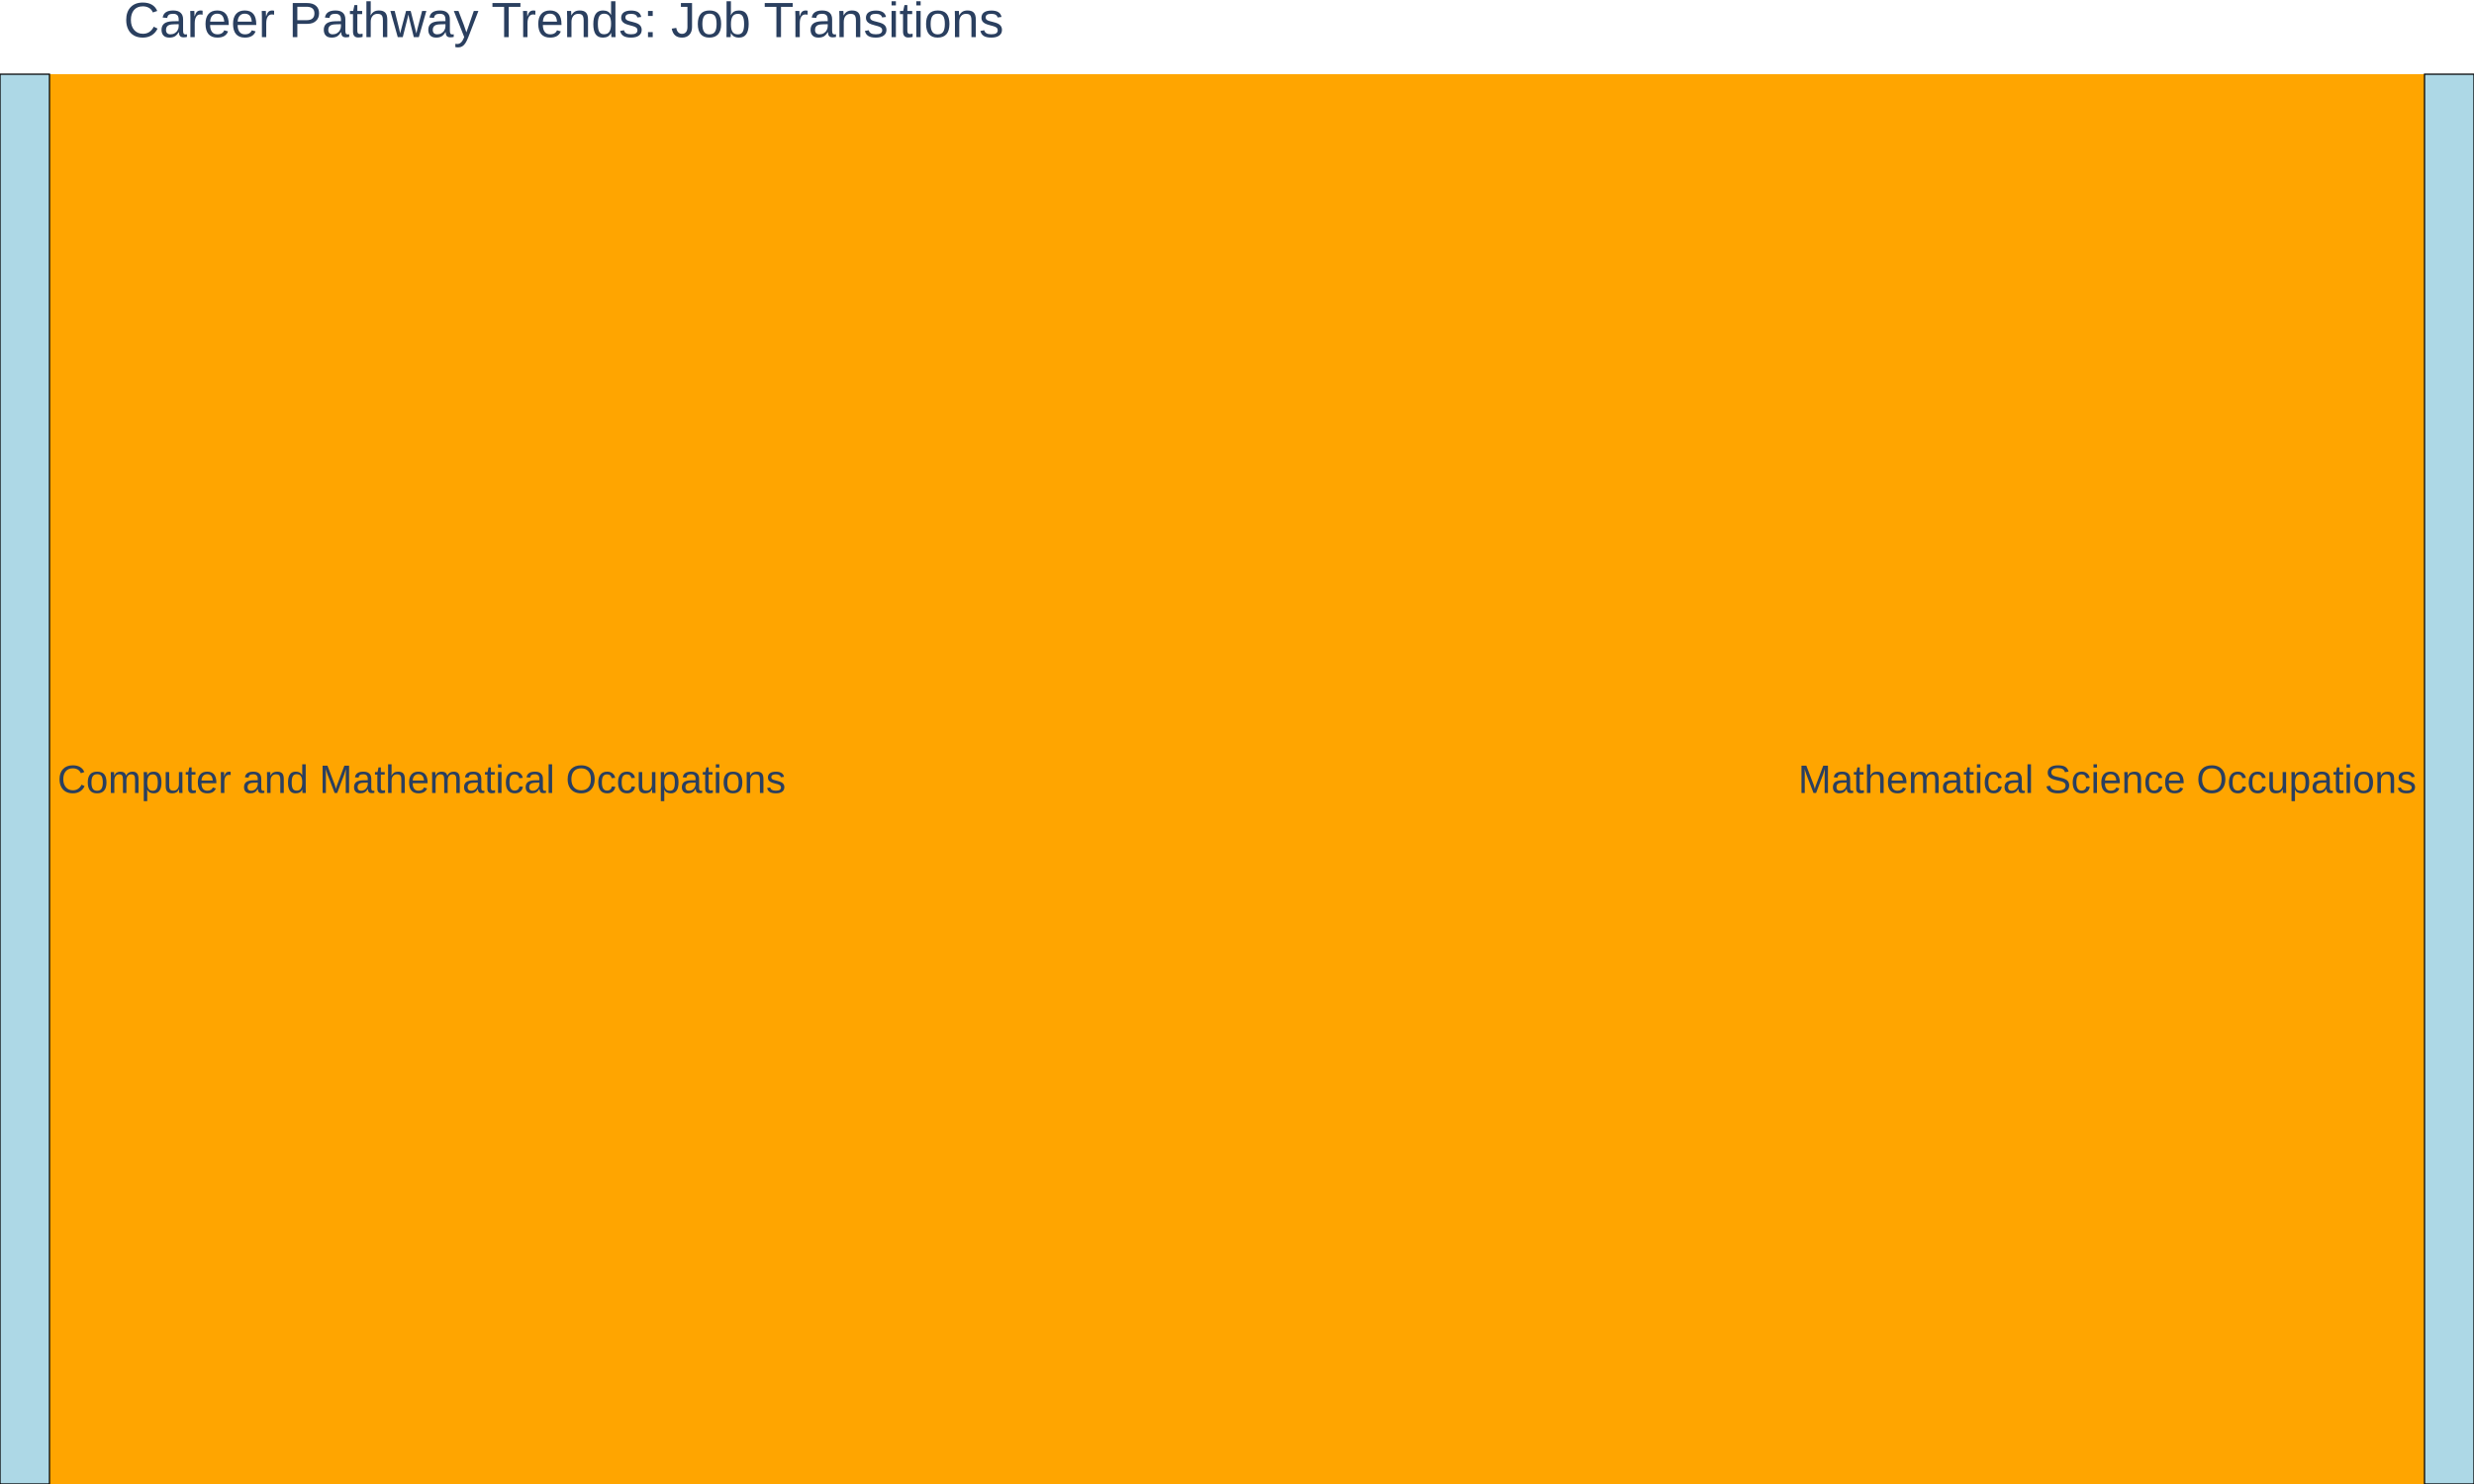
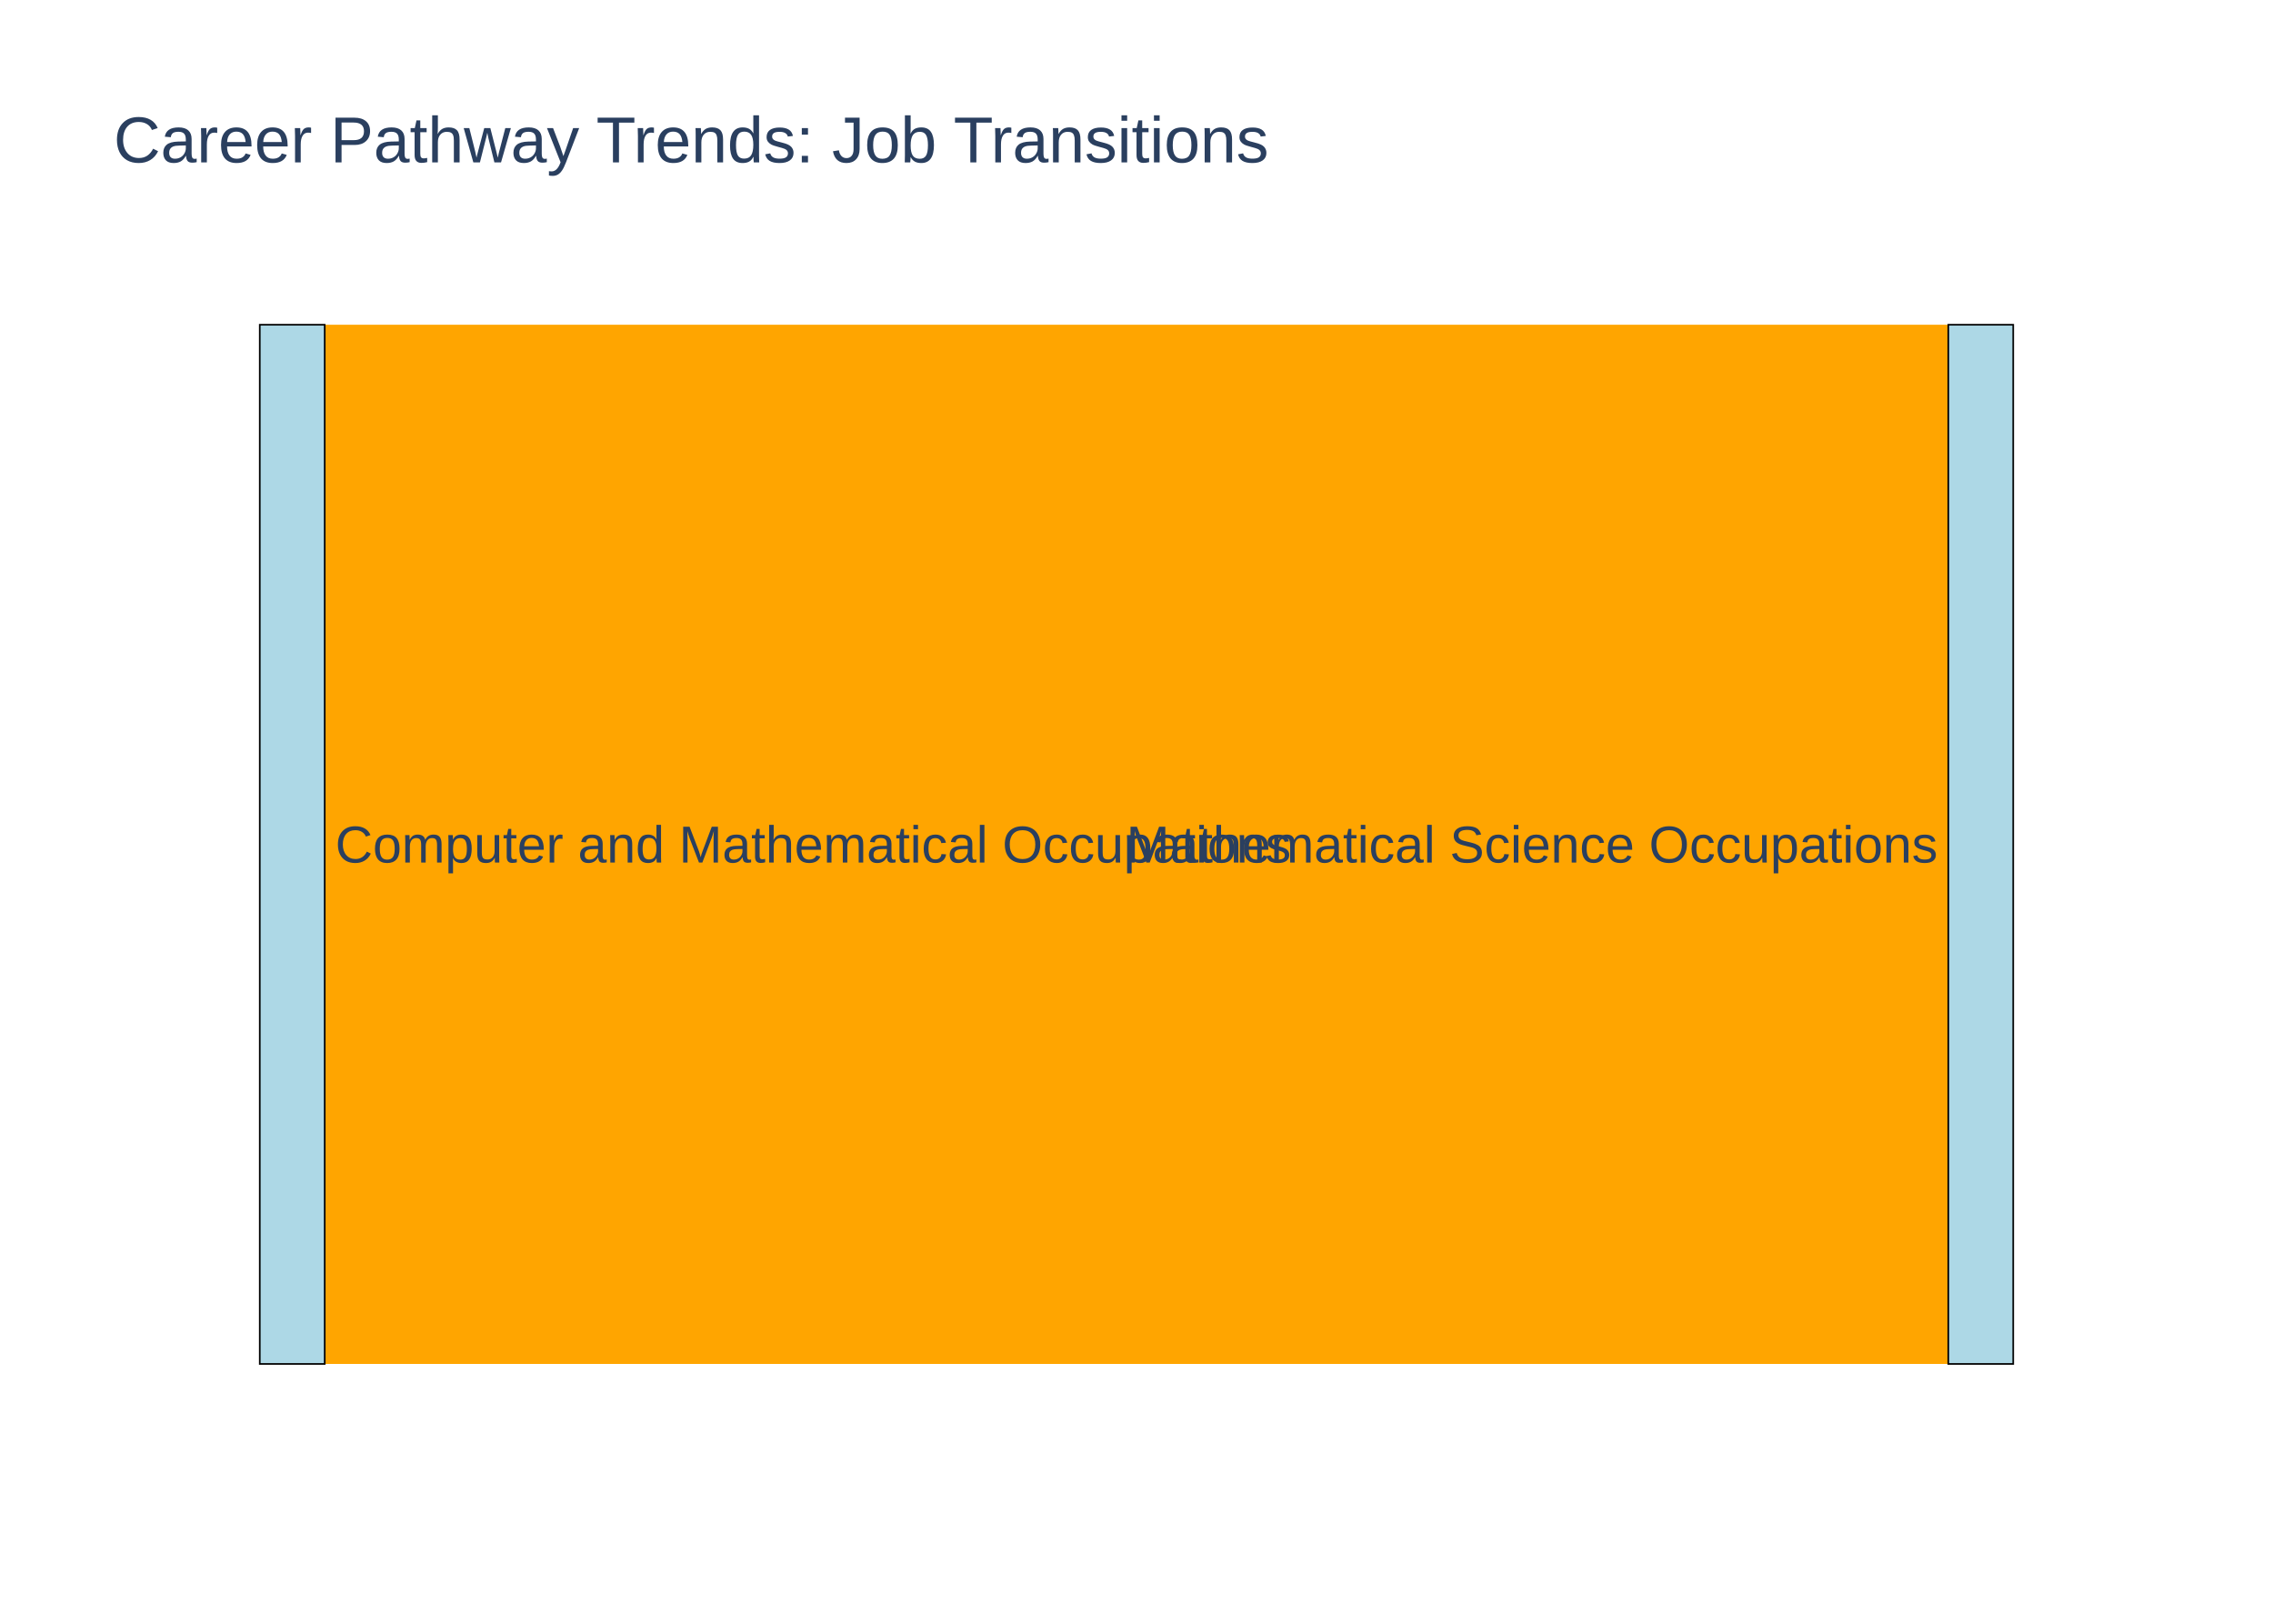
- <svg xmlns="http://www.w3.org/2000/svg" class="main-svg" width="1000" height="600" style="" viewBox="0 0 1000 600">
-   <rect x="0" y="0" width="1000" height="600" style="fill: rgb(255, 255, 255); fill-opacity: 1;" />
-   <defs id="defs-ba4f3e">
+ <svg xmlns="http://www.w3.org/2000/svg" class="main-svg" width="700" height="500" style="" viewBox="0 0 700 500">
+   <rect x="0" y="0" width="700" height="500" style="fill: rgb(255, 255, 255); fill-opacity: 1;" />
+   <defs id="defs-bf8419">
    <g class="clips" />
    <g class="gradients" />
    <g class="patterns" />
  </defs>
  <g class="bglayer" />
  <g class="layer-below">
    <g class="imagelayer" />
    <g class="shapelayer" />
  </g>
  <g class="cartesianlayer" />
  <g class="polarlayer" />
  <g class="smithlayer" />
  <g class="ternarylayer" />
  <g class="geolayer" />
  <g class="funnelarealayer" />
  <g class="pielayer" />
  <g class="iciclelayer" />
  <g class="treemaplayer" />
  <g class="sunburstlayer" />
  <g class="glimages" />
-   <g class="sankey" transform="translate(0,30)matrix(1 0 0 1 0 0)" style="box-sizing: content-box; position: absolute; left: 0px; shape-rendering: geometricprecision; pointer-events: none;">
+   <g class="sankey" transform="translate(80,100)matrix(1 0 0 1 0 0)" style="box-sizing: content-box; position: absolute; left: 0px; shape-rendering: geometricprecision; pointer-events: none;">
    <g class="sankey-links" style="fill: none;">
-       <path class="sankey-link" d="M20,-1.1368683772161603e-13C500,-1.1368683772161603e-13 500,-1.1368683772161603e-13 980,-1.1368683772161603e-13L980,570C500,570 500,570 20,570Z" style="stroke: rgb(68, 68, 68); stroke-opacity: 1; fill: rgb(255, 165, 0); fill-opacity: 1; stroke-width: 0; opacity: 1;" />
+       <path class="sankey-link" d="M20,0C270,0 270,0 520,0L520,320C270,320 270,320 20,320Z" style="stroke: rgb(68, 68, 68); stroke-opacity: 1; fill: rgb(255, 165, 0); fill-opacity: 1; stroke-width: 0; opacity: 1;" />
    </g>
    <g class="sankey-node-set" style="cursor: move;">
-       <g class="sankey-node" transform="translate(0.000,-0.000)" style="opacity: 1;">
-         <rect class="node-rect" width="20" height="570" style="stroke-width: 0.5; stroke: rgb(0, 0, 0); stroke-opacity: 1; fill: rgb(173, 216, 230); fill-opacity: 1;" />
-         <text class="node-label" data-notex="1" x="0" y="0" text-anchor="start" transform="translate(23.25,290.6)" style="cursor: default; font-family: Arial; font-size: 16px; fill: rgb(42, 63, 95); fill-opacity: 1; text-shadow: rgb(255, 255, 255) 1px 1px 1px, rgb(255, 255, 255) -1px -1px 1px, rgb(255, 255, 255) 1px -1px 1px, rgb(255, 255, 255) -1px 1px 1px; white-space: pre;">Computer and Mathematical Occupations</text>
+       <g class="sankey-node" transform="translate(0.000,0.000)" style="opacity: 1;">
+         <rect class="node-rect" width="20" height="320" style="stroke-width: 0.5; stroke: rgb(0, 0, 0); stroke-opacity: 1; fill: rgb(173, 216, 230); fill-opacity: 1;" />
+         <text class="node-label" data-notex="1" x="0" y="0" text-anchor="start" transform="translate(23.25,165.6)" style="cursor: default; font-family: Arial; font-size: 16px; fill: rgb(42, 63, 95); fill-opacity: 1; text-shadow: rgb(255, 255, 255) 1px 1px 1px, rgb(255, 255, 255) -1px -1px 1px, rgb(255, 255, 255) 1px -1px 1px, rgb(255, 255, 255) -1px 1px 1px; white-space: pre;">Computer and Mathematical Occupations</text>
      </g>
-       <g class="sankey-node" transform="translate(980.000,-0.000)" style="opacity: 1;">
-         <rect class="node-rect" width="20" height="570" style="stroke-width: 0.5; stroke: rgb(0, 0, 0); stroke-opacity: 1; fill: rgb(173, 216, 230); fill-opacity: 1;" />
-         <text class="node-label" data-notex="1" x="0" y="0" text-anchor="end" transform="translate(-3.25,290.6)" style="cursor: default; font-family: Arial; font-size: 16px; fill: rgb(42, 63, 95); fill-opacity: 1; text-shadow: rgb(255, 255, 255) 1px 1px 1px, rgb(255, 255, 255) -1px -1px 1px, rgb(255, 255, 255) 1px -1px 1px, rgb(255, 255, 255) -1px 1px 1px; white-space: pre;">Mathematical Science Occupations</text>
+       <g class="sankey-node" transform="translate(520.000,0.000)" style="opacity: 1;">
+         <rect class="node-rect" width="20" height="320" style="stroke-width: 0.5; stroke: rgb(0, 0, 0); stroke-opacity: 1; fill: rgb(173, 216, 230); fill-opacity: 1;" />
+         <text class="node-label" data-notex="1" x="0" y="0" text-anchor="end" transform="translate(-3.25,165.6)" style="cursor: default; font-family: Arial; font-size: 16px; fill: rgb(42, 63, 95); fill-opacity: 1; text-shadow: rgb(255, 255, 255) 1px 1px 1px, rgb(255, 255, 255) -1px -1px 1px, rgb(255, 255, 255) 1px -1px 1px, rgb(255, 255, 255) -1px 1px 1px; white-space: pre;">Mathematical Science Occupations</text>
      </g>
    </g>
  </g>
-   <defs id="topdefs-ba4f3e">
+   <defs id="topdefs-bf8419">
    <g class="clips" />
  </defs>
  <g class="layer-above">
    <g class="imagelayer" />
    <g class="shapelayer" />
  </g>
  <g class="infolayer">
    <g class="g-gtitle">
-       <text class="gtitle" x="50" y="15" text-anchor="start" dy="0em" style="opacity: 1; font-family: Arial; font-size: 20px; fill: rgb(42, 63, 95); fill-opacity: 1; white-space: pre;">Career Pathway Trends: Job Transitions</text>
+       <text class="gtitle" x="35" y="50" text-anchor="start" dy="0em" style="opacity: 1; font-family: Arial; font-size: 20px; fill: rgb(42, 63, 95); fill-opacity: 1; white-space: pre;">Career Pathway Trends: Job Transitions</text>
    </g>
    <g class="first-render" />
  </g>
</svg>
